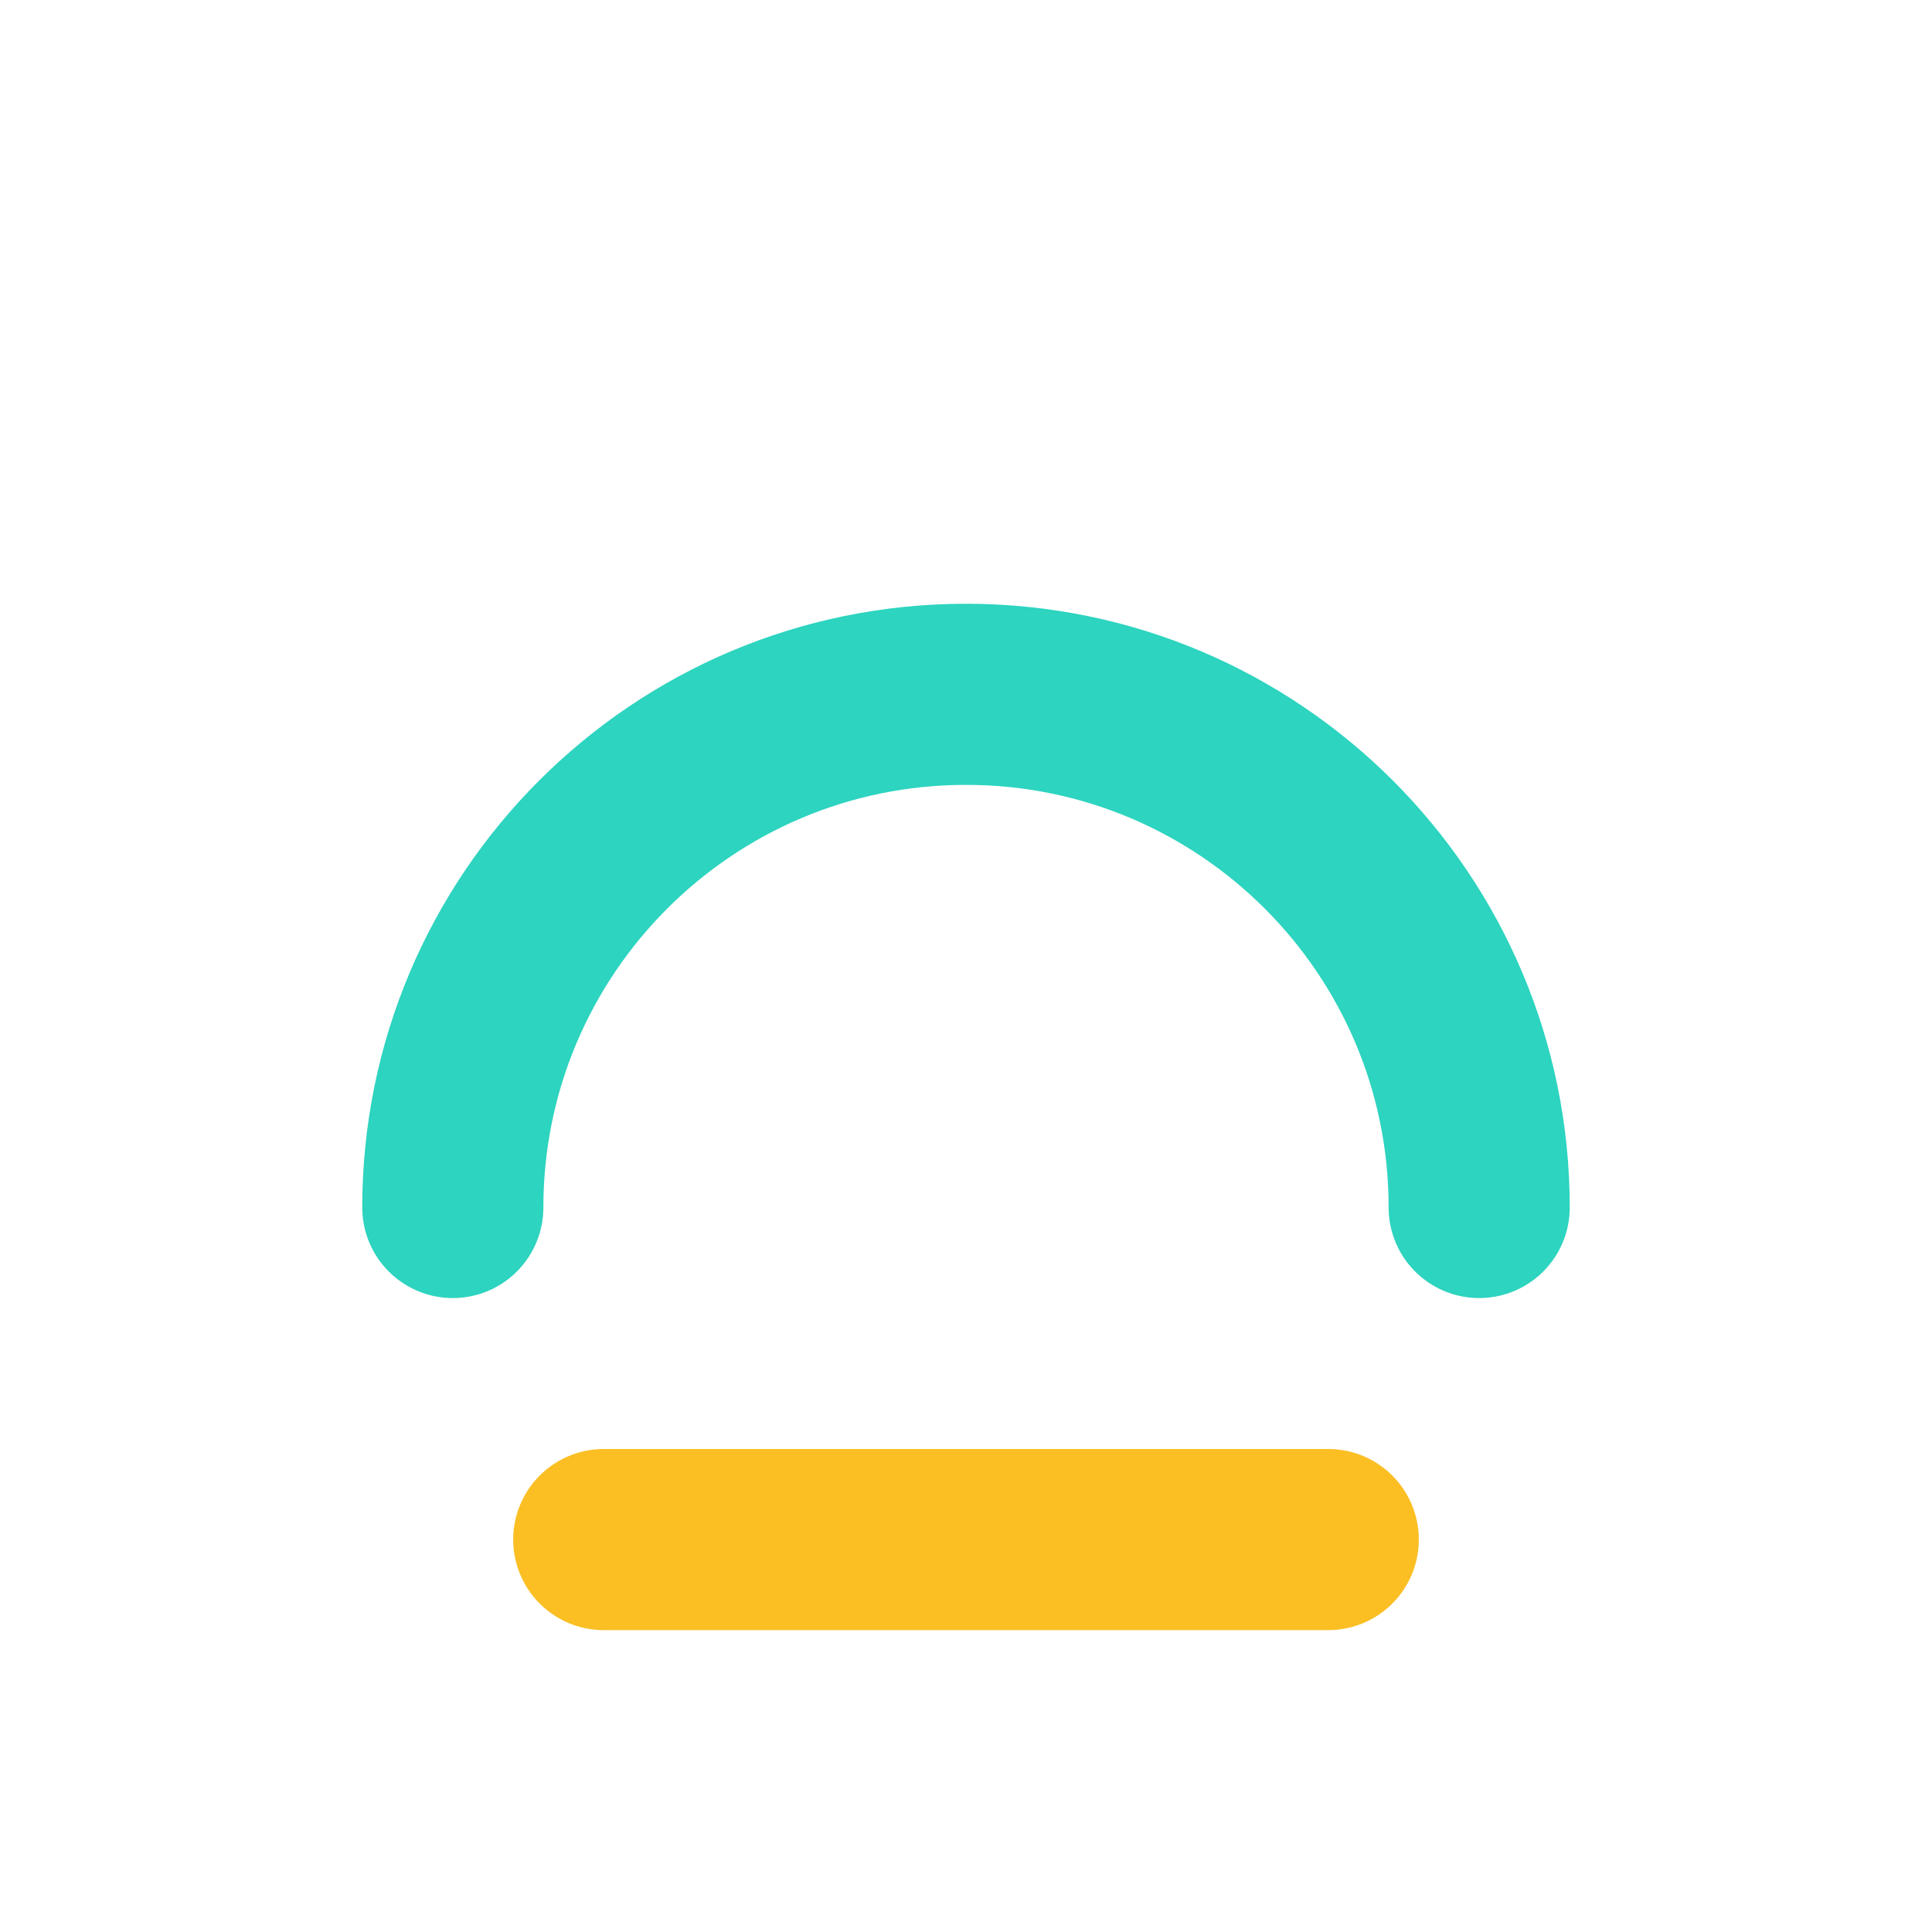
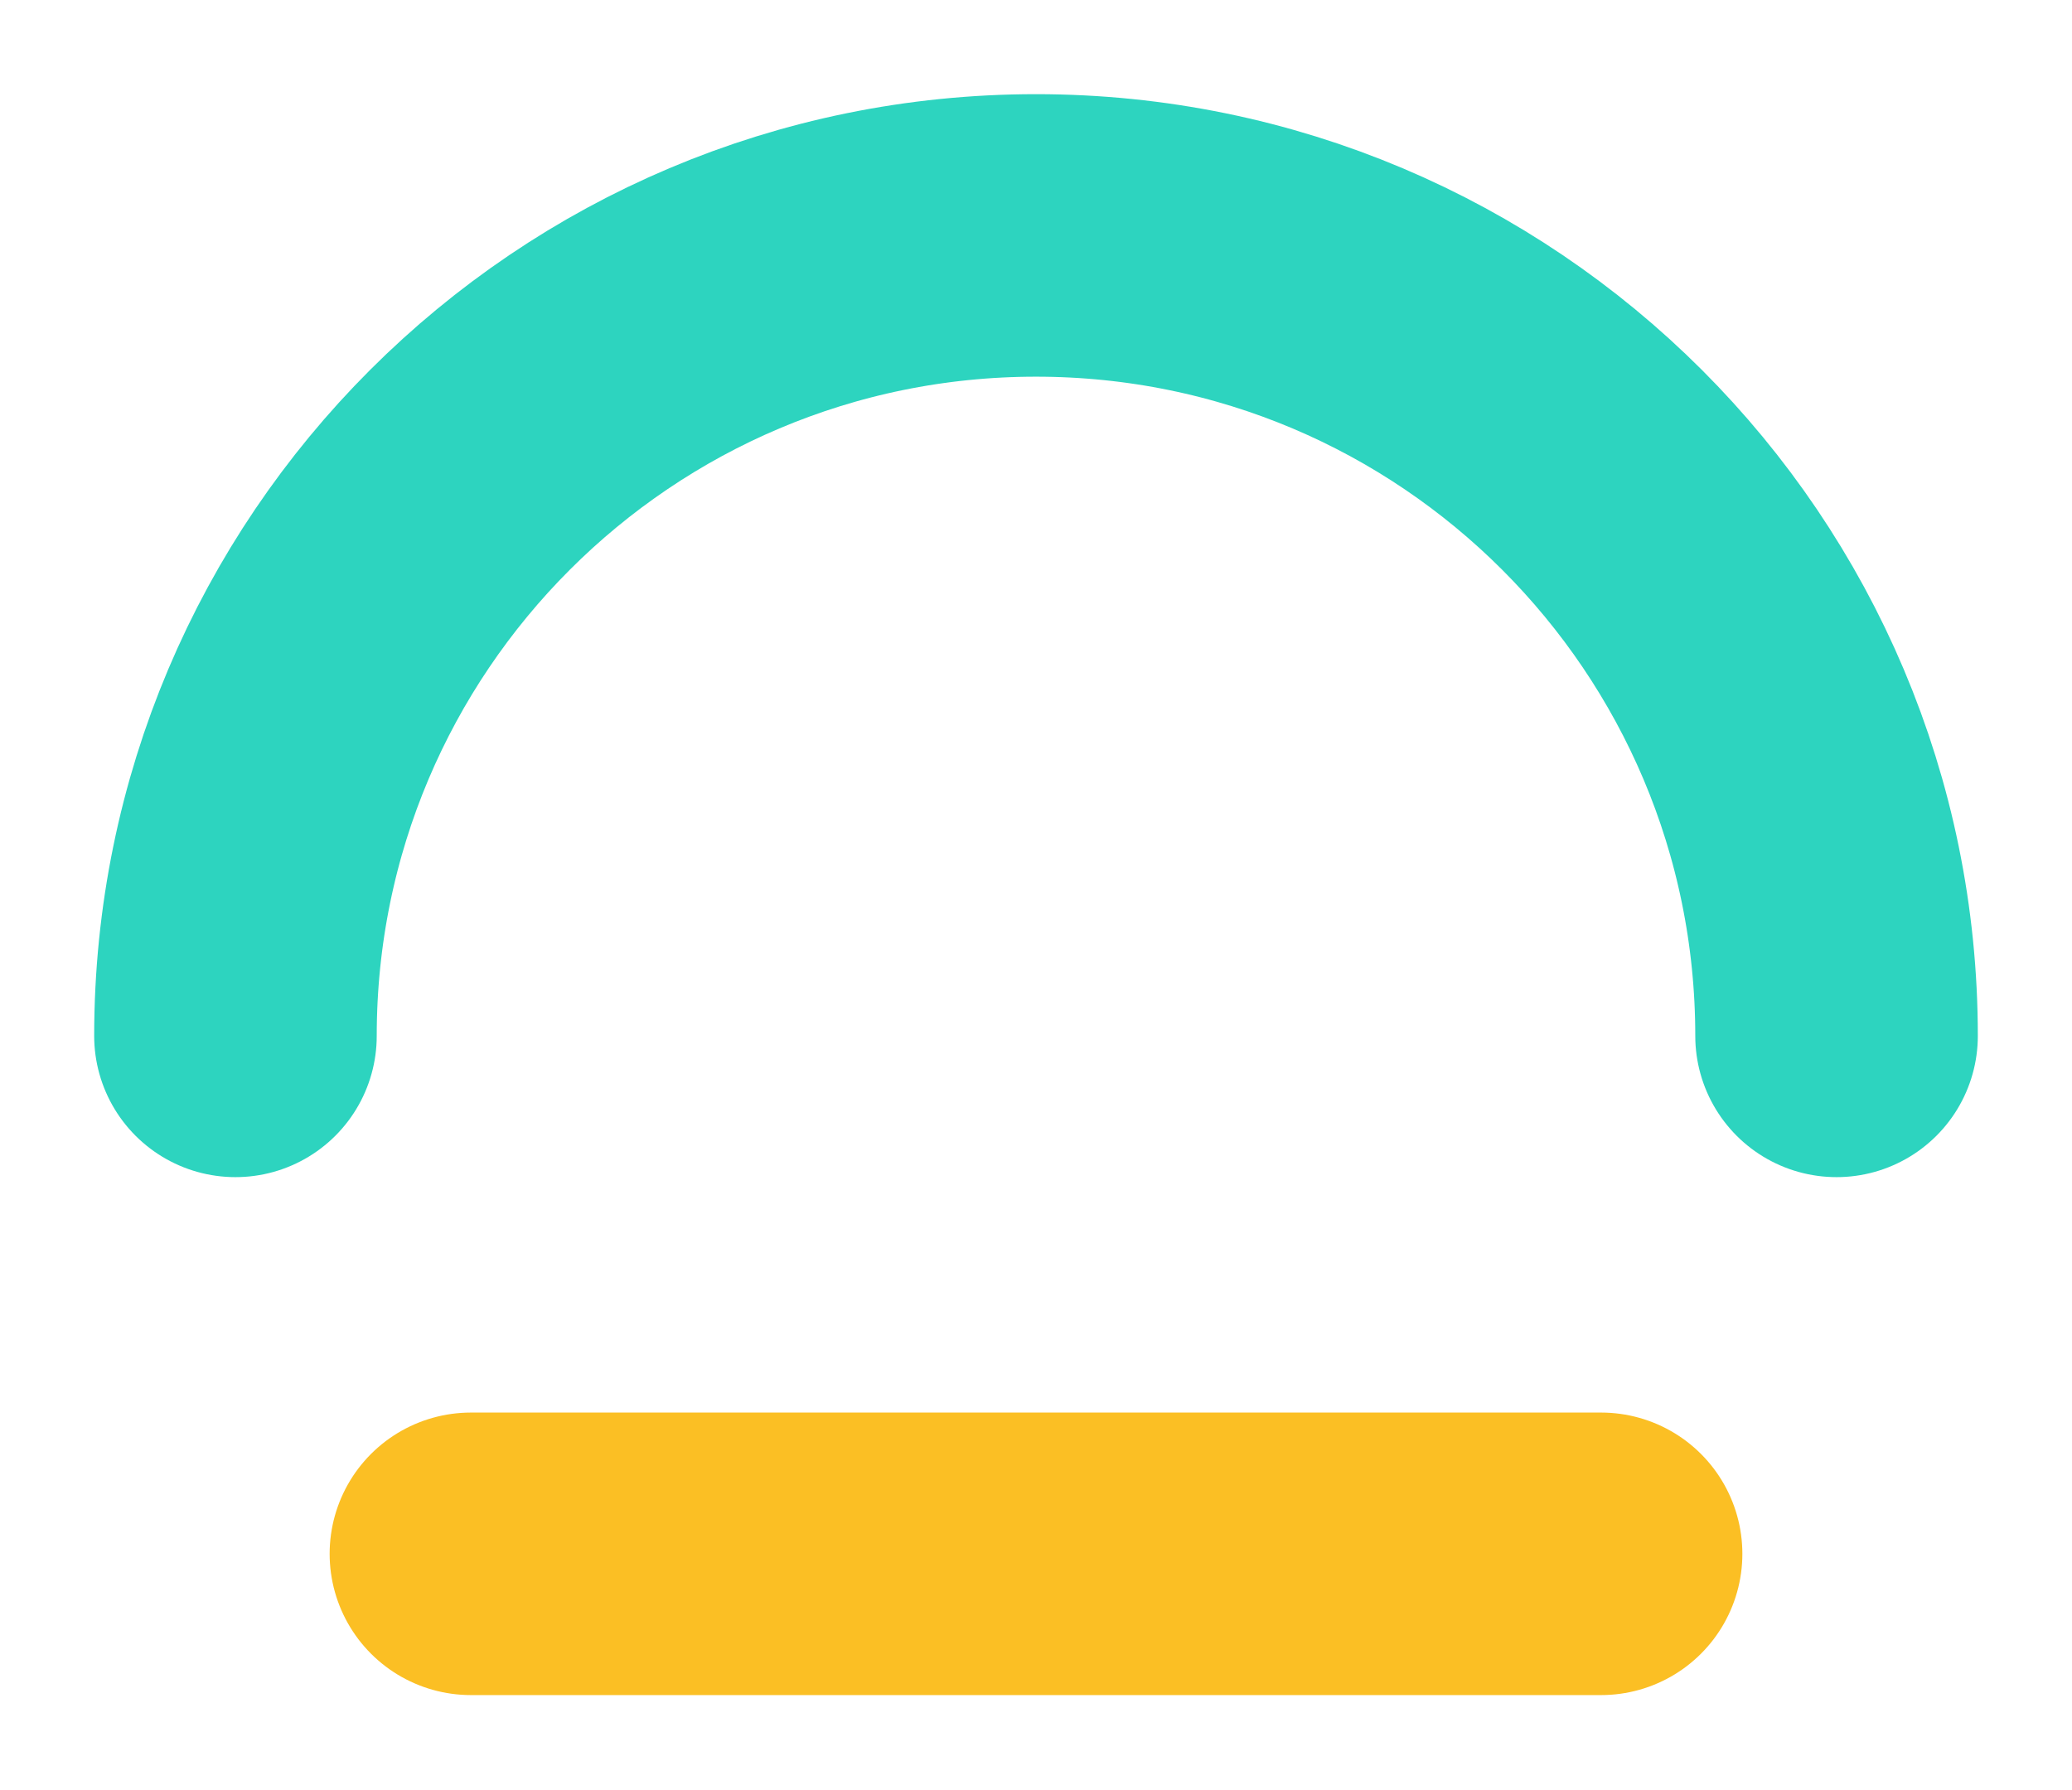
- <svg xmlns="http://www.w3.org/2000/svg" viewBox="0 0 64 64" fill="none">
+ <svg xmlns="http://www.w3.org/2000/svg" viewBox="10 18 44 38" fill="none">
  <path d="M 15 40 A 17 17 0 0 1 49 40" stroke="#2dd4bf" stroke-width="6" stroke-linecap="round" />
  <line x1="20" y1="51" x2="44" y2="51" stroke="#fbbf24" stroke-width="6" stroke-linecap="round" />
</svg>
